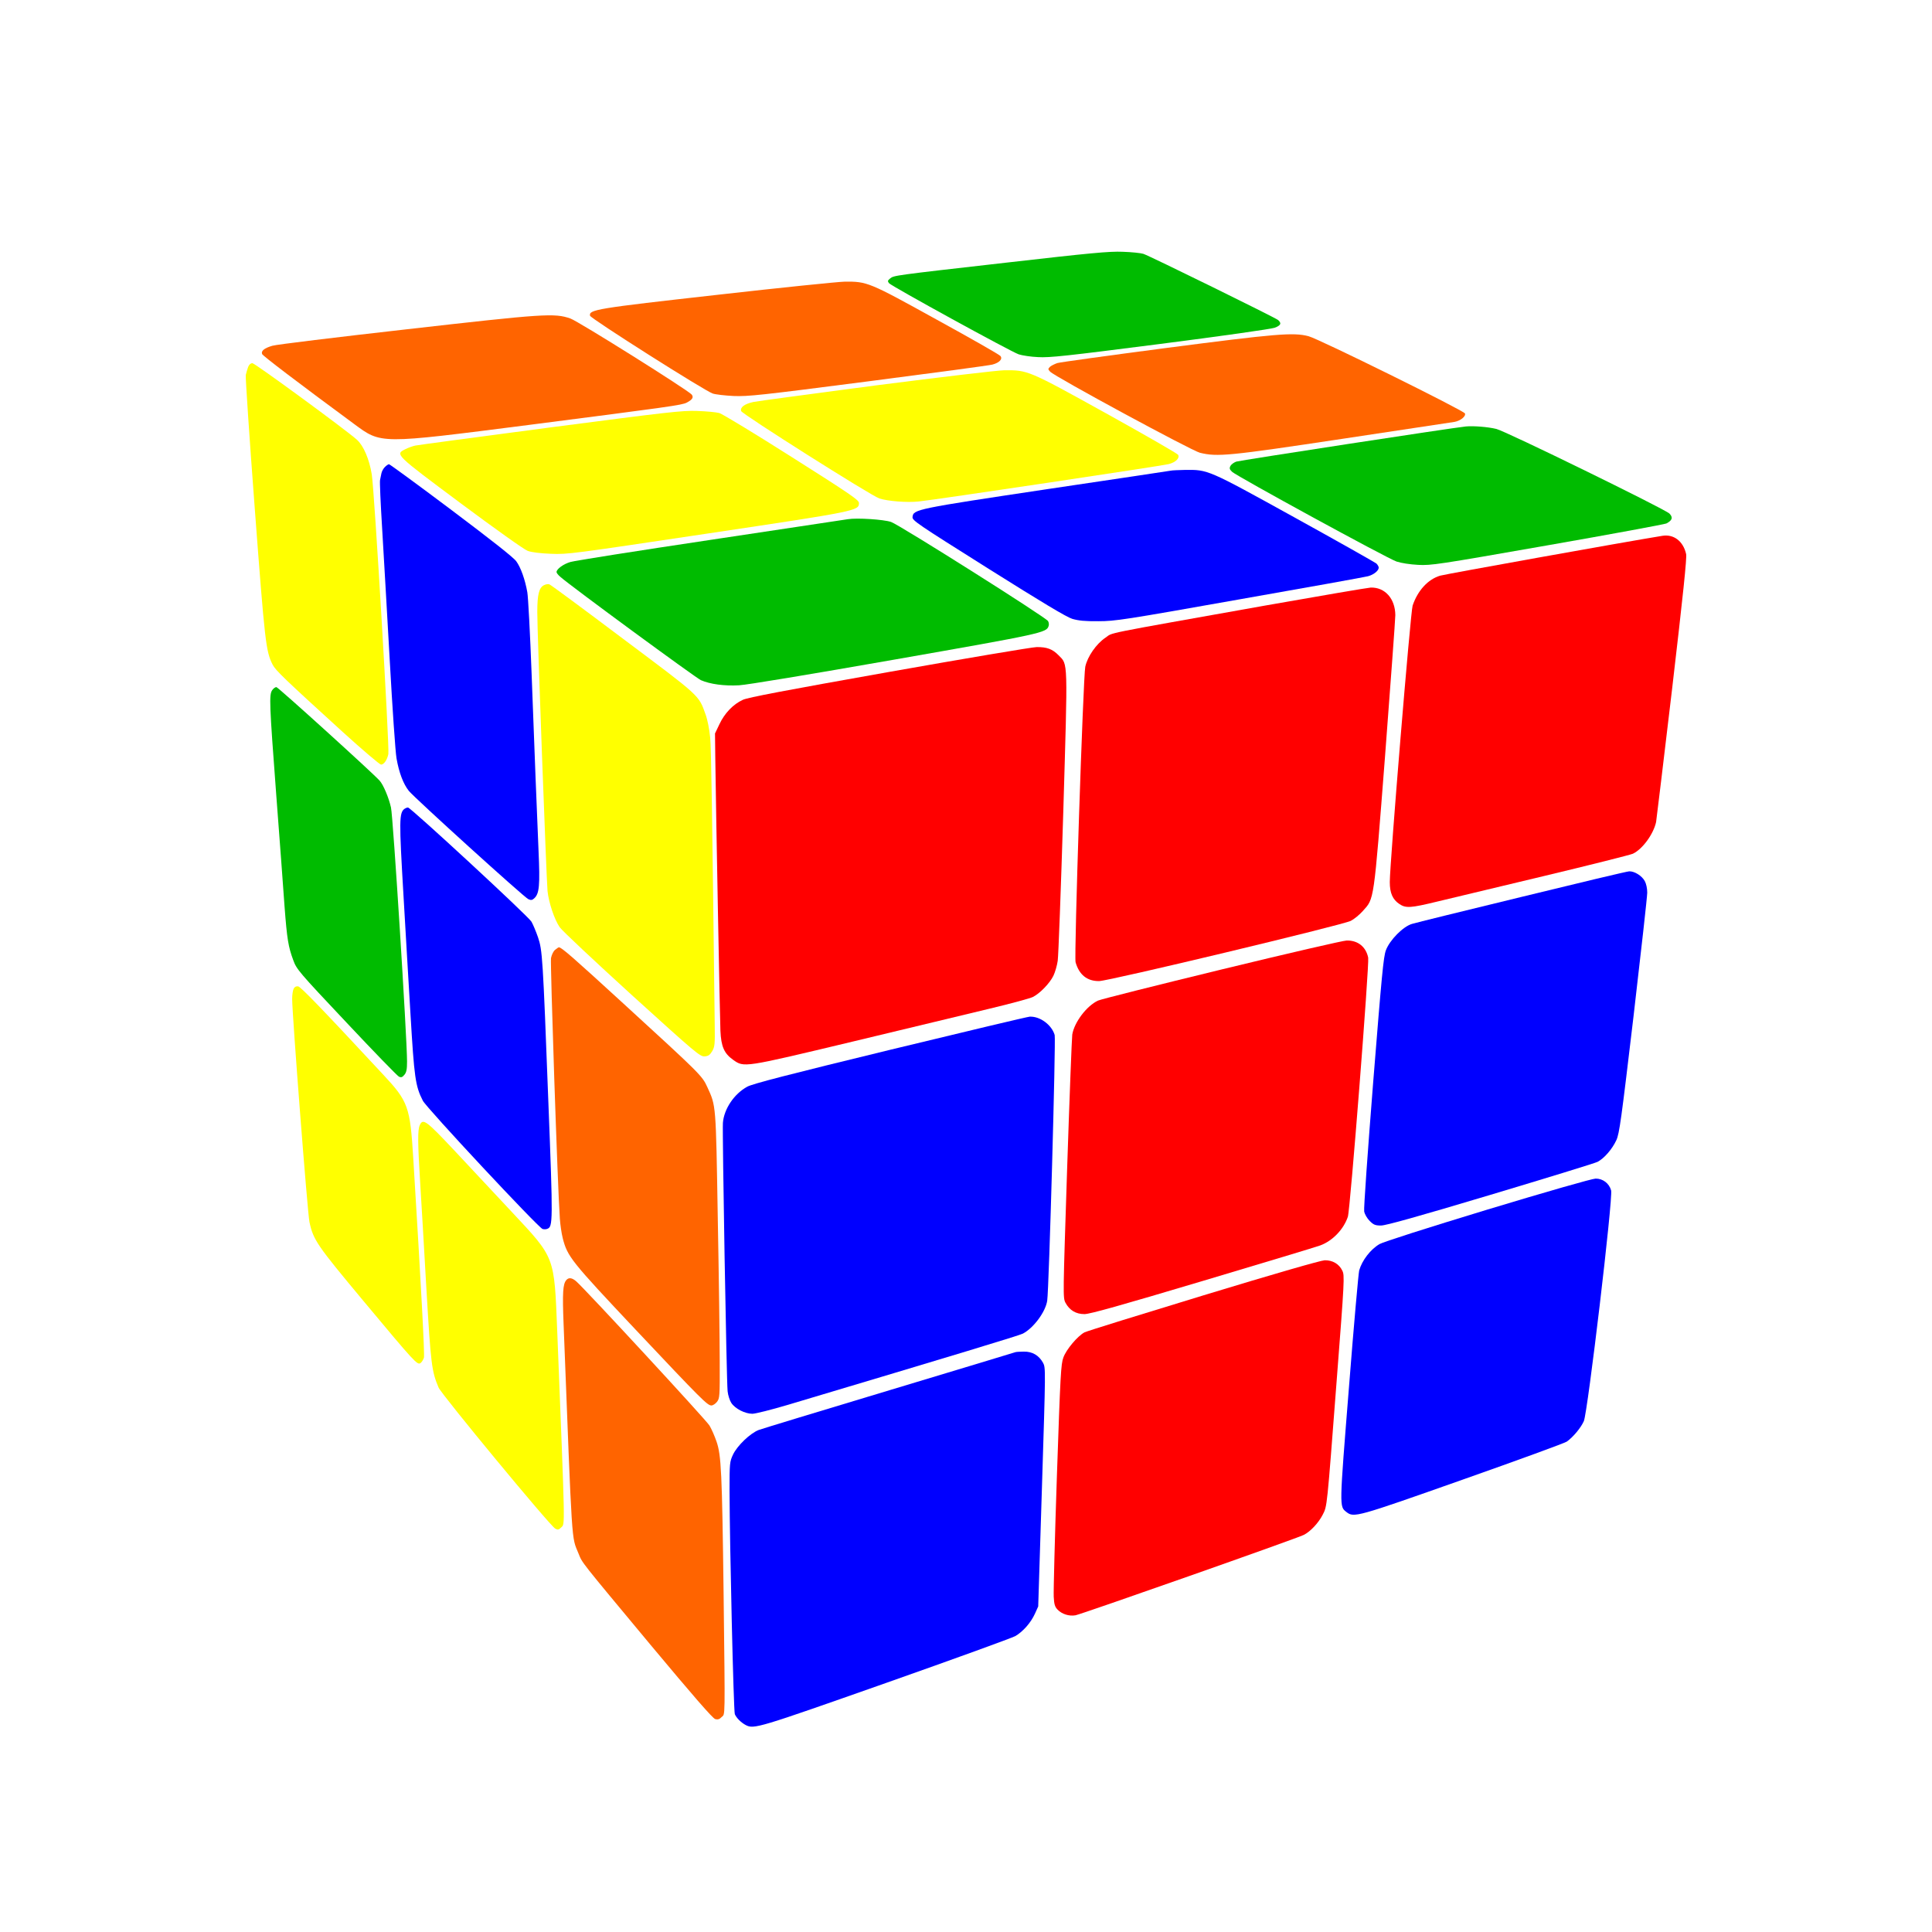
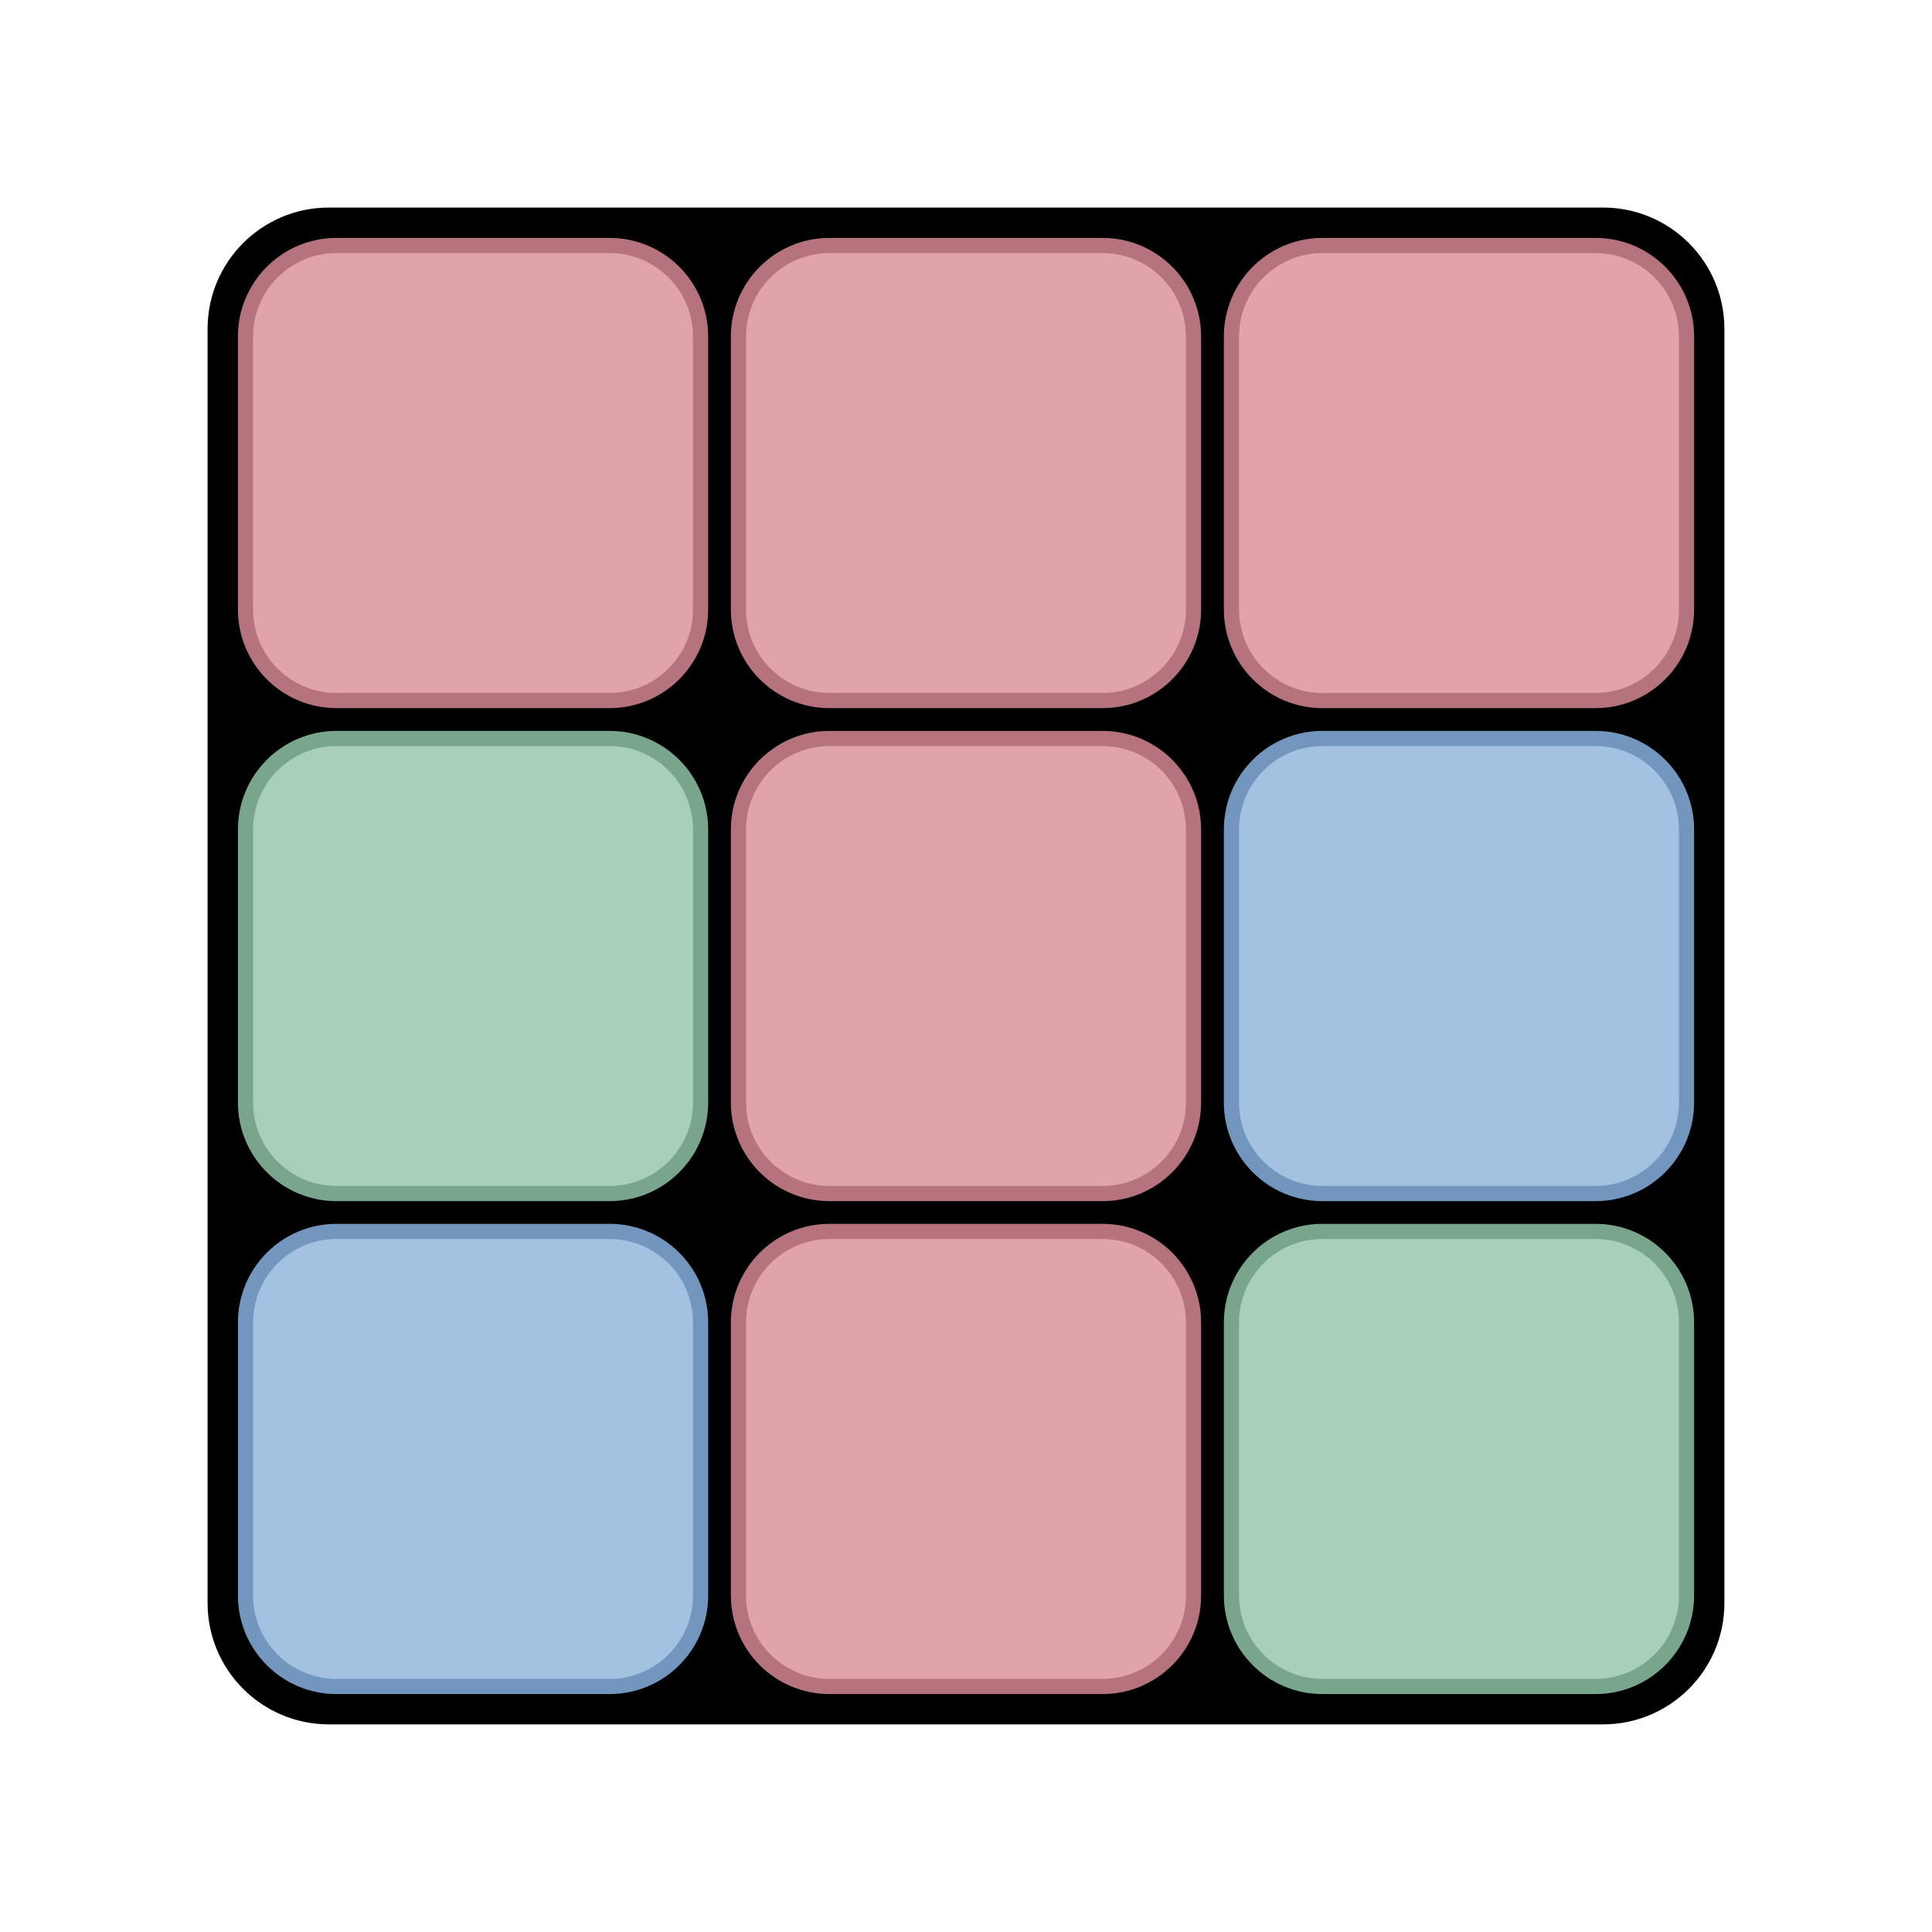
- <svg xmlns="http://www.w3.org/2000/svg" version="1.0" width="1250pt" height="1250pt" viewBox="0 0 1250 1250" preserveAspectRatio="xMidYMid" id="svg27">
-   <defs id="defs27" />
-   <g id="g27" transform="matrix(1.062338,0,0,1.062338,-54.55966,-53.8657)">
-     <path d="m 663.853,210.703 c -69.041,7.84 -68.029,7.756 -70.39,9.61 -1.517,1.18 -1.602,1.686 -0.674,2.866 1.433,1.77 74.099,41.644 78.988,43.33 2.107,0.674 7.418,1.517 11.802,1.686 6.997,0.421 17.028,-0.674 74.268,-8.008 37.513,-4.805 67.692,-9.104 69.8,-9.863 3.793,-1.433 4.384,-2.698 2.107,-4.721 -1.855,-1.517 -77.808,-38.862 -82.023,-40.295 -1.602,-0.506 -7.334,-1.096 -12.645,-1.264 -8.093,-0.337 -19.642,0.759 -71.233,6.66 z" id="path1" style="fill:#00bb00;fill-opacity:1;stroke:none;stroke-width:0.084" />
-     <path d="m 488.258,230.261 c -73.762,8.261 -78.314,9.02 -77.555,12.729 0.337,1.686 69.884,45.774 74.689,47.376 1.686,0.59 7.503,1.264 12.813,1.517 8.851,0.337 16.017,-0.421 82.023,-8.936 39.789,-5.142 73.762,-9.694 75.532,-10.2 4.215,-1.096 6.407,-3.372 4.889,-5.227 -0.506,-0.759 -17.956,-10.706 -38.693,-22.086 -41.475,-22.929 -42.487,-23.351 -56.312,-23.182 -3.962,0.084 -38.778,3.625 -77.387,8.008 z" id="path2" style="fill:#ff6400;fill-opacity:1;stroke:none;stroke-width:0.084" />
-     <path d="m 299.09,251.251 c -42.487,4.805 -79.325,9.273 -81.854,10.032 -4.889,1.433 -6.997,3.119 -6.238,5.058 0.421,1.096 21.243,16.944 55.89,42.487 16.86,12.392 14.837,12.392 106.554,0.674 85.732,-11.043 93.235,-12.055 96.101,-13.572 3.456,-1.77 4.384,-3.203 3.119,-4.889 -1.939,-2.529 -69.21,-44.763 -73.93,-46.365 -9.694,-3.372 -15.933,-2.95 -99.642,6.575 z" id="path3" style="fill:#ff6400;fill-opacity:1;stroke:none;stroke-width:0.084" />
-     <path d="m 761.64,262.632 c -34.731,4.552 -64.657,8.683 -66.343,9.189 -1.686,0.59 -3.709,1.602 -4.468,2.276 -1.264,1.264 -1.264,1.517 0.084,2.95 2.613,2.95 86.154,48.135 91.212,49.399 10.622,2.613 17.619,1.939 86.997,-8.514 35.911,-5.395 66.596,-10.032 68.114,-10.284 3.625,-0.674 6.997,-3.372 6.322,-5.142 -0.674,-1.77 -89.02,-45.437 -95.258,-47.039 -9.273,-2.445 -19.726,-1.517 -86.659,7.165 z" id="path4" style="fill:#ff6400;fill-opacity:1;stroke:none;stroke-width:0.084" />
-     <path d="m 202.484,274.181 c -0.506,1.349 -1.096,3.541 -1.433,4.889 -0.253,1.433 2.192,38.103 5.479,81.517 6.154,81.602 6.744,86.744 10.875,94.921 1.77,3.456 6.997,8.514 42.655,40.969 12.055,10.959 22.592,19.895 23.351,19.895 1.77,0 3.709,-2.782 4.468,-6.407 0.759,-3.793 -8.514,-161.011 -10.116,-170.453 -1.517,-9.189 -4.974,-17.281 -8.936,-20.906 -6.491,-5.901 -62.213,-46.702 -63.73,-46.702 -1.096,0 -2.023,0.843 -2.613,2.276 z" id="path5" style="fill:#ffff00;fill-opacity:1;stroke:none;stroke-width:0.084" />
-     <path d="m 585.033,285.392 c -38.693,5.058 -72.329,9.61 -74.773,10.116 -5.479,1.18 -8.261,3.288 -7.503,5.564 0.59,1.855 78.904,51.422 84.131,53.193 5.058,1.686 16.776,2.613 24.025,1.855 9.526,-0.927 148.451,-21.749 152.244,-22.761 4.215,-1.096 6.828,-3.625 5.732,-5.648 -0.421,-0.759 -20.232,-12.139 -43.92,-25.29 -47.629,-26.386 -47.629,-26.301 -61.96,-26.217 -4.299,0.084 -37.85,4.046 -77.977,9.189 z" id="path6" style="fill:#ffff00;fill-opacity:1;stroke:none;stroke-width:0.084" />
-     <path d="m 386.509,311.019 c -43.583,5.732 -80.59,10.706 -82.192,11.043 -1.602,0.337 -4.384,1.349 -6.07,2.192 -6.322,3.203 -6.575,2.95 33.804,33.045 20.738,15.427 38.693,28.24 40.716,28.915 2.276,0.843 7.587,1.517 14.162,1.77 10.284,0.421 12.898,0 95.174,-12.308 91.296,-13.656 92.392,-13.909 92.392,-18.63 0,-1.77 -4.974,-5.227 -40.801,-27.903 -22.424,-14.247 -42.318,-26.301 -44.257,-26.891 -1.855,-0.506 -8.008,-1.096 -13.572,-1.264 -9.189,-0.337 -17.534,0.674 -89.357,10.032 z" id="path7" style="fill:#ffff00;fill-opacity:1;stroke:none;stroke-width:0.084" />
-     <path d="m 944.147,310.429 c -8.43,0.843 -137.576,20.653 -139.852,21.412 -1.433,0.506 -3.035,1.686 -3.541,2.613 -0.759,1.433 -0.59,2.107 1.012,3.625 2.866,2.698 94.584,52.771 100.147,54.626 2.782,0.927 8.177,1.77 13.151,2.023 8.008,0.421 11.886,-0.169 78.735,-11.886 38.609,-6.744 71.233,-12.813 72.413,-13.319 3.625,-1.855 4.215,-3.709 1.855,-6.07 -3.035,-2.866 -99.726,-50.158 -105.374,-51.507 -5.142,-1.264 -13.994,-1.939 -18.546,-1.517 z" id="path8" style="fill:#00bb00;fill-opacity:1;stroke:none;stroke-width:0.084" />
-     <path d="m 285.771,335.129 c -0.927,0.927 -1.855,2.613 -2.107,3.793 -0.253,1.18 -0.59,3.035 -0.843,4.131 -0.253,1.096 0.337,14.331 1.264,29.336 0.927,14.921 2.95,51.085 4.636,80.337 1.602,29.168 3.456,56.143 4.131,59.852 1.517,8.683 4.131,15.595 7.503,19.81 3.456,4.299 70.137,64.742 72.75,65.922 1.602,0.759 2.36,0.674 3.625,-0.506 3.119,-2.866 3.541,-7.756 2.613,-28.999 -1.18,-27.819 -2.276,-55.637 -4.215,-107.65 -0.927,-24.615 -2.107,-46.955 -2.613,-49.736 -1.349,-7.671 -3.962,-15.09 -6.744,-18.883 -1.602,-2.276 -15.427,-13.151 -39.536,-31.275 -20.4,-15.342 -37.513,-27.819 -37.935,-27.819 -0.506,0 -1.602,0.759 -2.529,1.686 z" id="path9" style="fill:#0000ff;fill-opacity:1;stroke:none;stroke-width:0.084" />
-     <path d="m 764.59,337.321 c -0.674,0.169 -34.647,5.227 -75.448,11.296 -79.831,11.97 -81.517,12.308 -82.023,16.944 -0.253,2.107 2.613,4.046 46.027,31.359 32.961,20.738 47.713,29.589 51.254,30.685 3.793,1.096 7.587,1.517 15.933,1.433 10.284,0 15.68,-0.843 85.985,-13.319 41.307,-7.25 76.459,-13.572 78.23,-14.078 3.456,-0.927 6.491,-3.372 6.491,-5.227 0,-0.674 -0.674,-1.77 -1.433,-2.529 -0.843,-0.674 -23.182,-13.319 -49.736,-27.987 -53.108,-29.336 -52.687,-29.167 -66.849,-28.999 -3.962,0.084 -7.756,0.253 -8.43,0.421 z" id="path10" style="fill:#0000ff;fill-opacity:1;stroke:none;stroke-width:0.084" />
-     <path d="m 567.752,366.91 c -1.349,0.169 -38.946,5.817 -83.456,12.561 -44.51,6.66 -82.95,12.729 -85.479,13.488 -4.215,1.18 -8.514,4.299 -8.514,6.154 0,0.506 1.012,1.855 2.36,2.95 6.238,5.564 82.529,61.538 85.564,62.887 5.564,2.445 14.331,3.625 23.267,3.119 4.805,-0.253 43.33,-6.66 94.752,-15.68 89.863,-15.764 92.476,-16.354 93.741,-20.4 0.337,-0.843 0.169,-2.192 -0.337,-3.035 -1.18,-2.192 -90.453,-58.588 -95.595,-60.358 -4.384,-1.517 -20.822,-2.613 -26.301,-1.686 z" id="path11" style="fill:#00bb00;fill-opacity:1;stroke:none;stroke-width:0.084" />
-     <path d="m 1063.852,377.026 c -22.424,3.625 -132.265,23.351 -135.384,24.278 -7.418,2.192 -13.656,9.02 -16.776,18.209 -1.264,3.709 -13.909,156.965 -13.909,168.43 0,6.66 1.77,10.622 5.817,13.319 3.962,2.698 6.913,2.445 22.929,-1.433 7.587,-1.77 36.923,-8.851 65.163,-15.595 28.24,-6.744 52.603,-12.898 54.12,-13.572 5.901,-2.782 12.56,-11.97 14.162,-19.305 0.253,-1.433 4.636,-38.019 9.779,-81.349 6.66,-56.902 9.02,-79.663 8.514,-81.854 -1.77,-7.84 -7.503,-12.223 -14.415,-11.127 z" id="path12" style="fill:#ff0000;fill-opacity:1;stroke:none;stroke-width:0.084" />
-     <path d="m 382.631,407.12 c -2.95,1.433 -4.046,5.648 -4.046,16.27 -0.084,11.212 5.564,162.866 6.238,170.031 0.759,7.081 4.215,17.366 7.418,22.002 1.433,2.107 21.328,20.738 44.004,41.391 39.115,35.49 41.475,37.429 44.257,37.26 2.276,-0.169 3.203,-0.843 4.636,-3.203 1.517,-2.698 1.686,-4.215 1.517,-15.595 -1.602,-132.603 -2.107,-168.345 -2.782,-175.426 -0.506,-5.058 -1.602,-10.79 -2.782,-13.994 -4.299,-11.97 -2.782,-10.537 -50.158,-46.027 -23.941,-18.04 -44.173,-32.961 -44.931,-33.214 -0.759,-0.337 -2.276,-0.084 -3.372,0.506 z" id="path13" style="fill:#ffff00;fill-opacity:1;stroke:none;stroke-width:0.084" />
-     <path d="m 822.335,419.428 c -102.676,18.293 -92.645,16.27 -97.703,19.642 -5.564,3.709 -10.959,11.465 -12.308,17.703 -1.264,5.985 -6.913,176.607 -5.901,179.979 2.192,7.671 7.081,11.549 14.331,11.465 6.154,-0.084 148.282,-34.141 153.256,-36.67 2.023,-1.012 5.311,-3.709 7.334,-5.985 6.997,-7.84 6.575,-4.384 13.572,-94.584 3.372,-44.51 6.238,-83.035 6.238,-85.648 -0.084,-10.032 -6.322,-17.028 -15.005,-16.776 -1.686,0.084 -30.432,4.974 -63.814,10.875 z" id="path14" style="fill:#ff0000;fill-opacity:1;stroke:none;stroke-width:0.084" />
-     <path d="m 592.62,459.976 c -63.14,11.212 -85.817,15.511 -88.851,16.944 -5.901,2.698 -11.127,8.177 -14.247,14.837 l -2.698,5.648 0.169,14.752 c 0.421,33.72 2.782,158.651 3.119,166.238 0.421,9.694 2.276,13.909 7.756,17.787 6.744,4.721 5.901,4.889 72.834,-11.127 33.13,-8.008 70.727,-16.944 83.456,-20.063 12.729,-3.035 24.531,-6.238 26.217,-7.081 4.299,-2.107 10.369,-8.43 12.561,-12.982 1.012,-2.107 2.192,-6.154 2.613,-9.104 0.421,-2.866 1.939,-43.498 3.372,-90.284 2.782,-94.584 2.95,-89.779 -2.866,-95.764 -3.709,-3.793 -7.165,-5.058 -13.404,-4.974 -2.95,0.084 -43.414,6.913 -90.031,15.174 z" id="path15" style="fill:#ff0000;fill-opacity:1;stroke:none;stroke-width:0.084" />
-     <path d="m 217.152,471.019 c -1.939,2.782 -1.77,7.756 2.445,63.73 2.107,27.65 4.384,58.251 5.058,68.029 1.517,19.895 2.276,24.531 5.311,32.708 2.023,5.564 3.288,7.081 32.371,37.935 16.607,17.703 31.022,32.539 32.034,33.045 1.349,0.59 2.023,0.337 3.288,-1.18 1.264,-1.517 1.602,-3.372 1.602,-8.093 0,-14.162 -8.514,-149.378 -9.779,-154.689 -1.349,-5.985 -4.636,-13.825 -6.913,-16.354 -4.131,-4.636 -61.876,-56.986 -62.887,-56.986 -0.674,0 -1.855,0.843 -2.529,1.855 z" id="path16" style="fill:#00bb00;fill-opacity:1;stroke:none;stroke-width:0.084" />
-     <path d="m 297.91,543.179 c -3.541,2.36 -3.541,6.66 -0.759,53.867 1.096,19.389 3.035,51.591 4.215,71.486 2.276,38.44 2.95,43.583 7.503,52.518 2.192,4.384 70.305,77.302 72.919,78.145 0.843,0.253 2.192,0.253 2.866,-0.084 3.456,-1.264 3.541,-3.878 0.674,-77.218 -3.372,-88.851 -3.625,-92.392 -6.322,-100.4 -1.18,-3.372 -2.95,-7.671 -3.962,-9.441 -2.023,-3.456 -73.593,-69.547 -75.195,-69.547 -0.59,0 -1.433,0.337 -1.939,0.674 z" id="path17" style="fill:#0000ff;fill-opacity:1;stroke:none;stroke-width:0.084" />
-     <path d="m 978.288,596.878 c -34.731,8.43 -64.91,15.848 -67.018,16.523 -5.395,1.602 -13.488,9.779 -15.848,16.017 -1.517,4.046 -2.529,15.258 -7.756,80.421 -3.288,41.644 -5.817,77.049 -5.479,78.651 0.337,1.77 1.77,4.215 3.372,5.817 2.36,2.36 3.372,2.782 6.913,2.782 2.866,0 22.255,-5.395 66.428,-18.63 34.31,-10.284 63.73,-19.305 65.416,-20.147 4.046,-2.107 8.936,-7.756 11.465,-13.235 1.855,-4.046 2.95,-12.139 10.453,-75.448 4.552,-39.031 8.346,-72.919 8.346,-75.279 0,-2.529 -0.59,-5.395 -1.517,-7.081 -1.77,-3.203 -6.238,-5.985 -9.441,-5.901 -1.18,0 -30.516,6.997 -65.332,15.511 z" id="path18" style="fill:#0000ff;fill-opacity:1;stroke:none;stroke-width:0.084" />
-     <path d="m 795.359,641.135 c -39.873,9.694 -73.762,18.209 -75.279,18.967 -6.913,3.203 -14.415,13.151 -15.68,20.653 -0.253,1.602 -1.686,38.356 -3.119,81.602 -2.529,77.892 -2.613,78.651 -1.012,81.77 2.445,4.552 6.322,6.913 11.549,6.913 3.288,0 21.918,-5.227 72.16,-20.232 37.345,-11.127 69.462,-20.822 71.401,-21.581 7.418,-2.698 14.247,-9.694 16.86,-17.45 1.433,-4.046 13.151,-154.099 12.392,-157.808 -1.349,-6.66 -6.322,-10.622 -13.151,-10.453 -1.939,0 -36.249,7.924 -76.122,17.619 z" id="path19" style="fill:#ff0000;fill-opacity:1;stroke:none;stroke-width:0.084" />
-     <path d="m 389.459,629.164 c -1.096,0.843 -2.107,3.035 -2.529,5.058 -0.506,3.119 4.046,140.274 5.395,158.735 0.253,3.541 1.012,8.936 1.77,11.886 2.866,11.212 5.058,13.909 44.426,55.722 40.126,42.571 43.667,46.112 46.112,46.112 0.927,0 2.445,-1.012 3.372,-2.192 1.686,-2.192 1.77,-3.203 1.686,-24.7 0,-12.308 -0.506,-51.422 -1.18,-86.912 -1.18,-70.474 -1.012,-68.367 -6.407,-80.168 -3.119,-6.828 -4.046,-7.756 -50.917,-50.664 -31.191,-28.577 -37.85,-34.394 -39.452,-34.394 -0.253,0 -1.264,0.674 -2.276,1.517 z" id="path20" style="fill:#ff6400;fill-opacity:1;stroke:none;stroke-width:0.084" />
-     <path d="m 230.218,652.852 c -0.506,0.927 -0.927,3.709 -0.927,6.154 0,9.694 9.357,130.411 10.537,135.974 2.36,10.959 4.552,14.078 32.877,48.05 31.359,37.597 32.792,39.115 34.731,37.85 0.759,-0.506 1.686,-2.023 2.107,-3.288 0.506,-2.107 -1.602,-41.812 -6.491,-121.391 -1.939,-31.528 -3.035,-34.647 -18.293,-51.001 -37.766,-40.632 -50.242,-53.53 -51.844,-53.783 -1.18,-0.169 -2.192,0.337 -2.698,1.433 z" id="path21" style="fill:#ffff00;fill-opacity:1;stroke:none;stroke-width:0.084" />
-     <path d="m 593.632,690.028 c -62.381,15.174 -83.962,20.738 -87.165,22.508 -7.924,4.299 -14.162,13.488 -14.837,22.002 -0.421,5.395 2.192,157.134 2.866,163.456 0.253,2.445 1.264,5.648 2.276,7.165 2.36,3.541 8.346,6.575 12.813,6.575 1.855,0 11.549,-2.445 21.496,-5.395 103.941,-31.022 140.611,-42.15 143.224,-43.414 6.491,-3.372 13.825,-13.235 14.837,-20.063 1.096,-7.334 5.311,-158.82 4.552,-161.77 -1.77,-6.154 -8.851,-11.465 -15.174,-11.212 -1.096,0 -39.283,9.104 -84.889,20.147 z" id="path22" style="fill:#0000ff;fill-opacity:1;stroke:none;stroke-width:0.084" />
-     <path d="m 307.015,735.971 c -1.349,2.866 -1.264,10.706 0.253,35.237 0.674,11.212 2.445,40.295 3.793,64.657 2.698,45.943 3.203,49.989 7.418,59.937 1.939,4.384 67.945,84.299 71.064,85.901 1.517,0.843 2.107,0.759 3.625,-0.759 2.36,-2.445 2.445,3.709 -2.445,-119.705 -1.855,-45.859 -1.18,-44.088 -27.65,-72.413 -10.284,-11.043 -26.048,-27.903 -35.068,-37.513 -17.197,-18.293 -19.052,-19.642 -20.99,-15.342 z" id="path23" style="fill:#ffff00;fill-opacity:1;stroke:none;stroke-width:0.084" />
-     <path d="m 957.467,787.309 c -37.429,11.38 -63.562,19.726 -65.922,21.075 -5.479,3.203 -10.622,9.863 -12.392,16.017 -0.421,1.433 -3.288,33.467 -6.238,71.233 -5.901,73.846 -5.901,72.497 -1.517,75.954 4.552,3.541 6.07,3.119 70.98,-19.81 33.467,-11.802 61.876,-22.171 63.224,-23.098 3.878,-2.782 8.598,-8.43 10.369,-12.476 2.36,-5.395 17.871,-136.059 16.607,-140.527 -1.18,-4.299 -5.142,-7.25 -9.441,-7.165 -2.023,0 -30.01,8.008 -65.669,18.799 z" id="path24" style="fill:#0000ff;fill-opacity:1;stroke:none;stroke-width:0.084" />
-     <path d="m 784.401,839.575 c -38.44,11.718 -71.148,21.833 -72.582,22.592 -4.215,2.276 -11.043,10.369 -12.813,15.258 -1.517,3.962 -1.855,10.369 -3.962,72.16 -1.264,37.345 -2.107,70.39 -1.939,73.509 0.253,4.636 0.674,6.154 2.276,7.84 2.613,2.782 6.997,4.215 10.959,3.541 3.541,-0.59 135.047,-46.87 139.094,-48.978 4.046,-2.023 9.02,-7.418 11.465,-12.223 2.782,-5.395 2.529,-3.372 8.514,-81.433 4.805,-62.044 4.889,-64.32 3.456,-67.271 -1.939,-4.046 -5.901,-6.407 -10.706,-6.322 -2.36,0.084 -30.263,8.093 -73.762,21.328 z" id="path25" style="fill:#ff0000;fill-opacity:1;stroke:none;stroke-width:0.084" />
-     <path d="m 396.203,830.386 c -2.023,2.445 -2.36,7.503 -1.602,26.723 5.395,138.841 4.721,128.893 9.104,139.768 2.445,5.985 0.337,3.288 43.751,55.469 26.048,31.191 38.019,45.016 39.536,45.353 1.517,0.421 2.613,0.084 3.878,-1.264 2.192,-2.192 2.107,3.709 1.18,-75.532 -0.927,-73.509 -1.433,-83.962 -4.299,-92.223 -1.18,-3.456 -3.119,-7.84 -4.299,-9.779 -1.939,-3.288 -76.122,-83.54 -81.18,-87.84 -2.613,-2.276 -4.636,-2.445 -6.07,-0.674 z" id="path26" style="fill:#ff6400;fill-opacity:1;stroke:none;stroke-width:0.084" />
-     <path d="m 669.754,874.222 c -0.421,0.169 -34.984,10.622 -76.712,23.182 -41.728,12.561 -77.555,23.435 -79.578,24.194 -5.227,2.023 -13.066,9.526 -15.68,15.005 -2.023,4.384 -2.107,5.058 -2.107,22.086 0.084,33.214 2.445,133.951 3.203,135.974 0.927,2.276 3.793,5.142 6.66,6.66 5.058,2.613 7.334,1.855 85.395,-25.627 41.391,-14.584 76.881,-27.482 78.82,-28.577 4.721,-2.782 9.441,-8.177 11.886,-13.572 l 2.023,-4.468 2.276,-72.666 c 2.276,-72.329 2.276,-72.666 0.674,-75.701 -2.529,-4.552 -6.491,-6.913 -11.718,-6.828 -2.36,0 -4.636,0.169 -5.142,0.337 z" id="path27" style="fill:#0000ff;fill-opacity:1;stroke:none;stroke-width:0.084" />
+ <svg xmlns="http://www.w3.org/2000/svg" width="128" height="128" viewBox="0 0 33.867 33.867" version="1.1" id="svg1">
+   <defs id="defs1" />
+   <g id="layer1" transform="translate(-32.27917,-138.6417)">
+     <rect style="fill:#000000;fill-opacity:1;stroke:none;stroke-width:0.239;stroke-opacity:0" id="rect12" width="26.589" height="26.589" x="35.918" y="142.28" rx="2.127" />
+     <rect x="36.583" y="142.945" width="7.977" height="7.977" rx="1.595" fill="#e0a3a9" id="rect2" style="stroke:#b4737d;stroke-width:0.266;stroke-opacity:1" />
+     <rect x="45.224" y="142.945" width="7.977" height="7.977" rx="1.595" fill="#A8D0B8" id="rect3" style="fill:#e0a3a9;fill-opacity:1;stroke:#b4737d;stroke-width:0.266;stroke-opacity:1" />
+     <rect x="53.866" y="142.945" width="7.977" height="7.977" rx="1.595" fill="#F0D8A8" id="rect4" style="fill:#e1a3a9;fill-opacity:1;stroke:#b4737d;stroke-width:0.266;stroke-opacity:1" />
+     <rect x="36.583" y="151.587" width="7.977" height="7.977" rx="1.595" fill="#B8A7D0" id="rect5" style="fill:#a8d0b8;fill-opacity:1;stroke:#78a58c;stroke-width:0.266;stroke-opacity:1" />
+     <rect x="45.224" y="151.587" width="7.977" height="7.977" rx="1.595" fill="#A3C1E0" id="rect6" style="fill:#e0a3a9;fill-opacity:1;stroke:#b4737d;stroke-width:0.266;stroke-opacity:1" />
+     <rect x="53.866" y="151.587" width="7.977" height="7.977" rx="1.595" fill="#E0A3A9" id="rect7" style="fill:#a3c1e0;fill-opacity:1;stroke:#7396be;stroke-width:0.266;stroke-opacity:1" />
+     <rect x="36.583" y="160.228" width="7.977" height="7.977" rx="1.595" fill="#F0D8A8" id="rect8" style="fill:#a3c1e0;fill-opacity:1;stroke:#7396be;stroke-width:0.266;stroke-opacity:1" />
+     <rect x="45.224" y="160.228" width="7.977" height="7.977" rx="1.595" fill="#B8A7D0" id="rect9" style="fill:#e0a3a9;fill-opacity:1;stroke:#b4737d;stroke-width:0.266;stroke-opacity:1" />
+     <rect x="53.866" y="160.228" width="7.977" height="7.977" rx="1.595" fill="#a8d0b8" id="rect10" style="stroke:#78a58c;stroke-width:0.266;stroke-opacity:1" />
  </g>
</svg>
